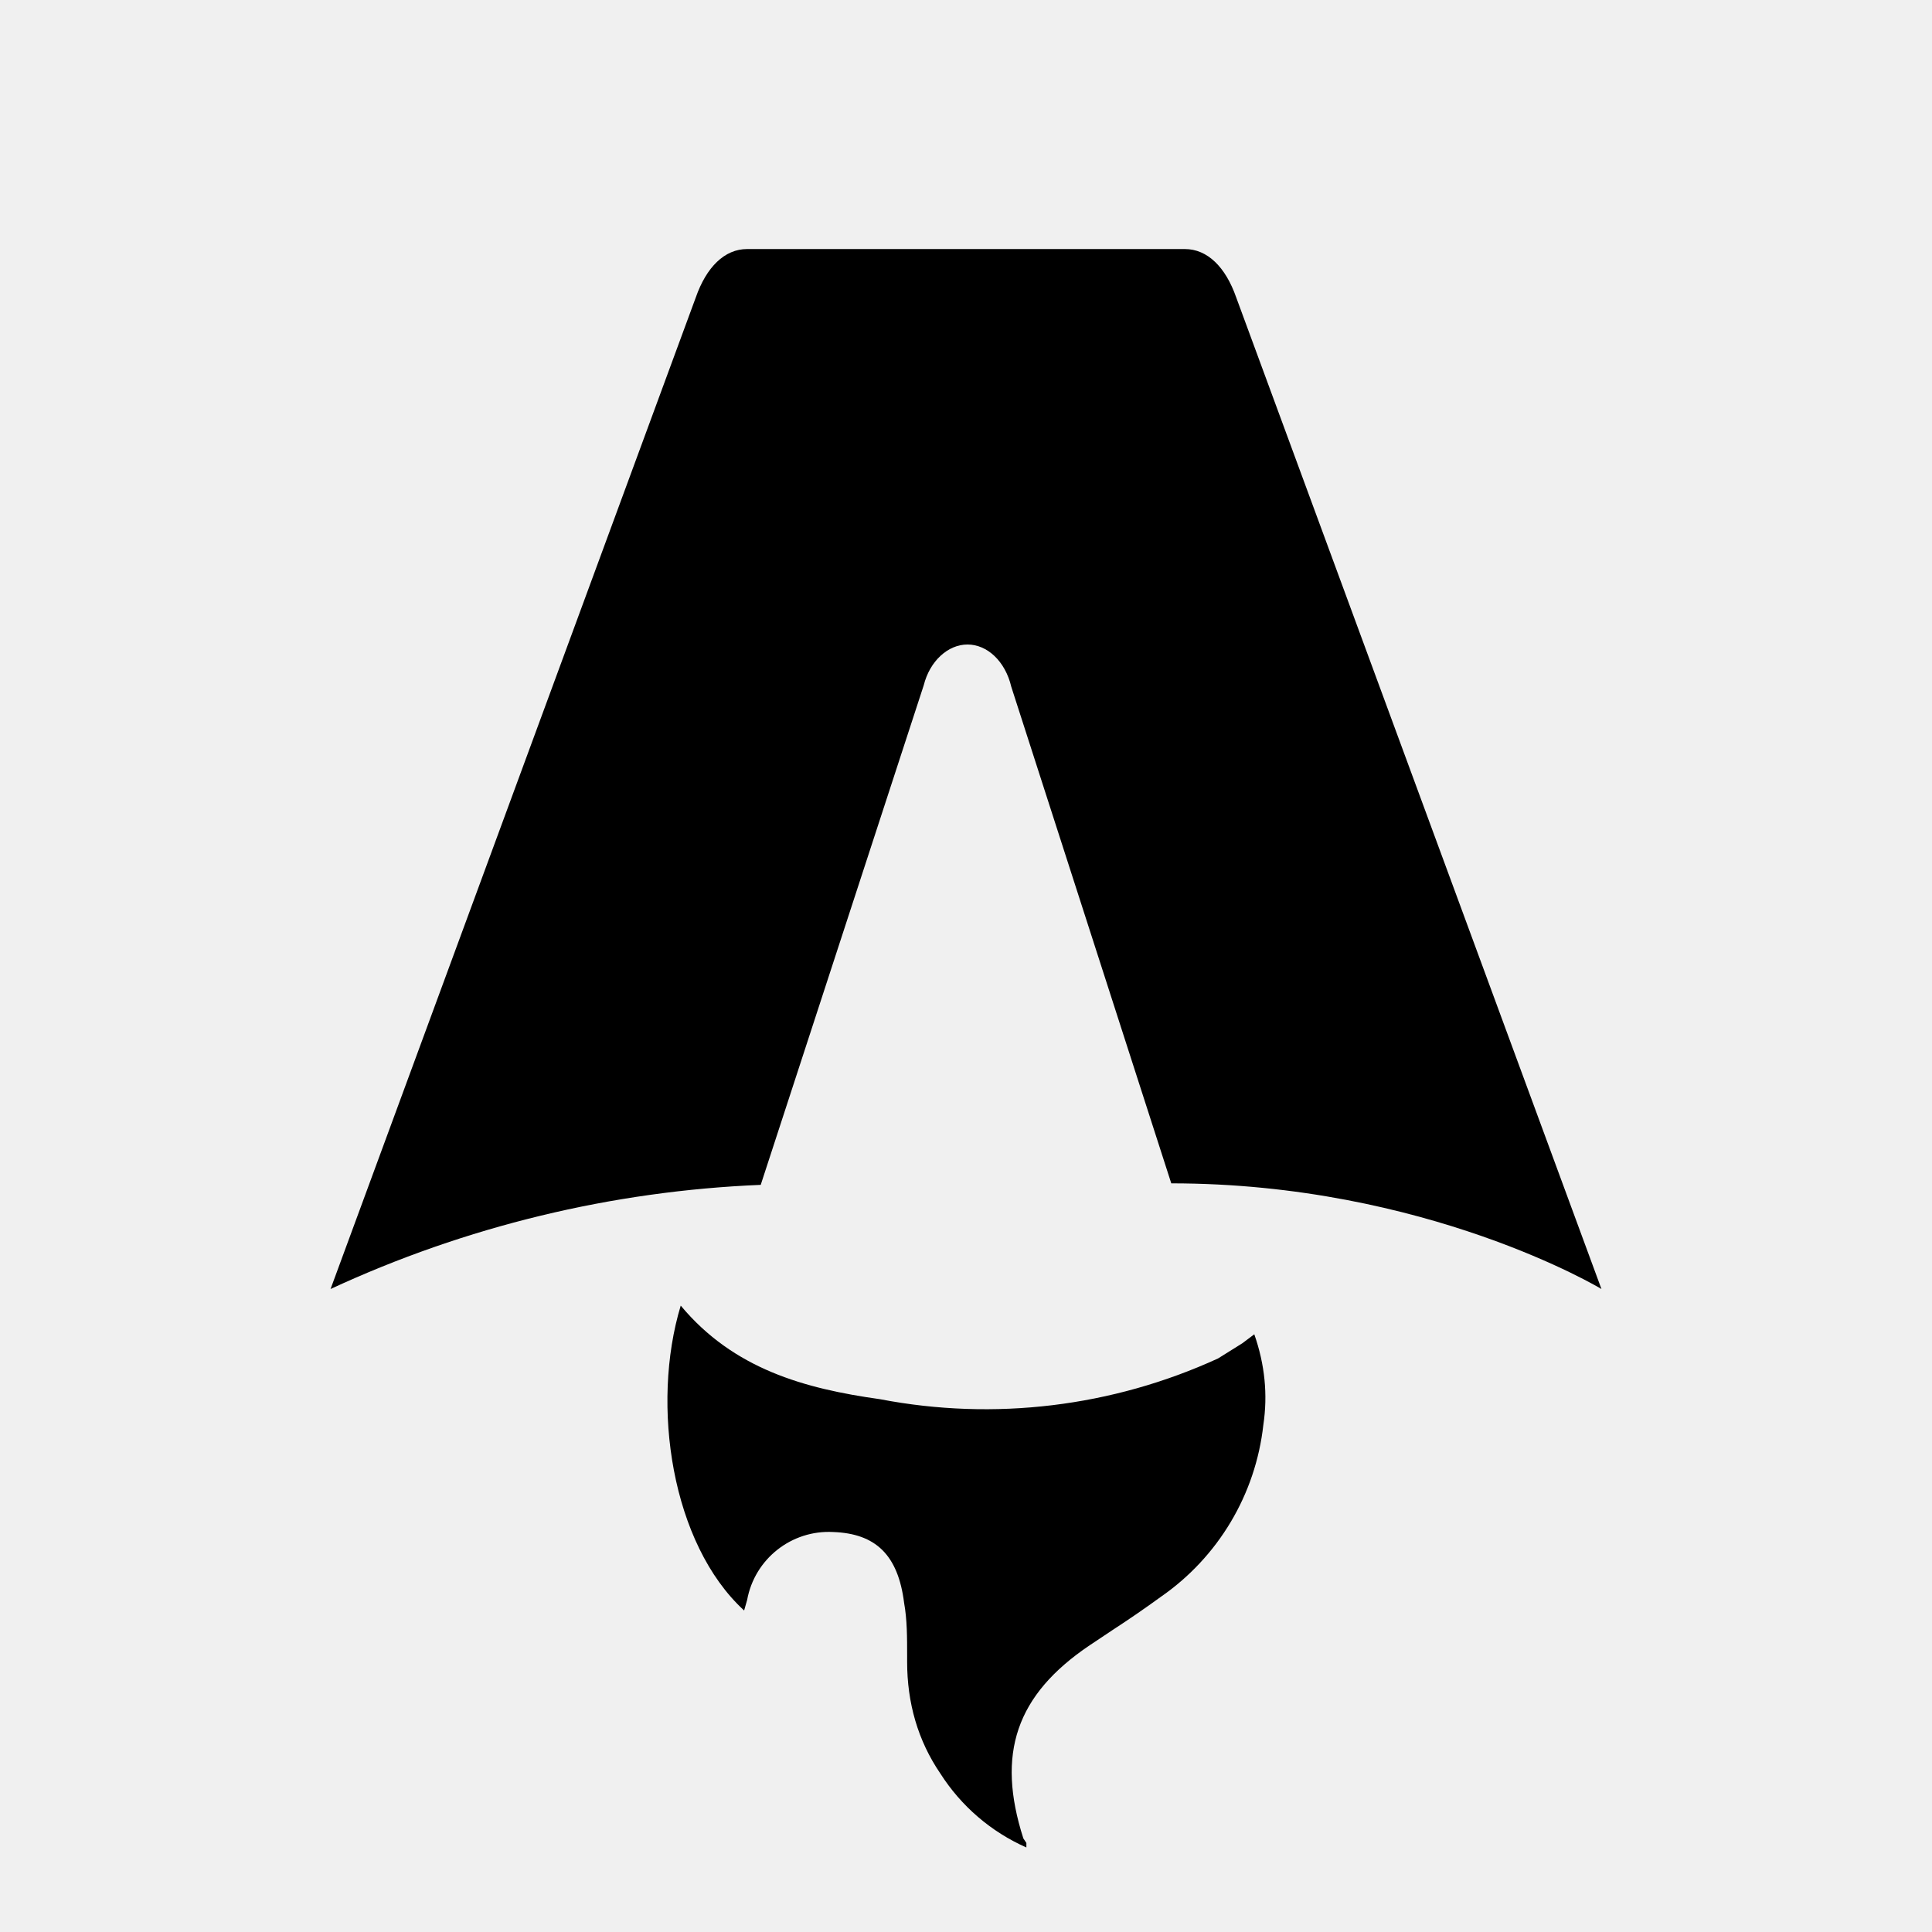
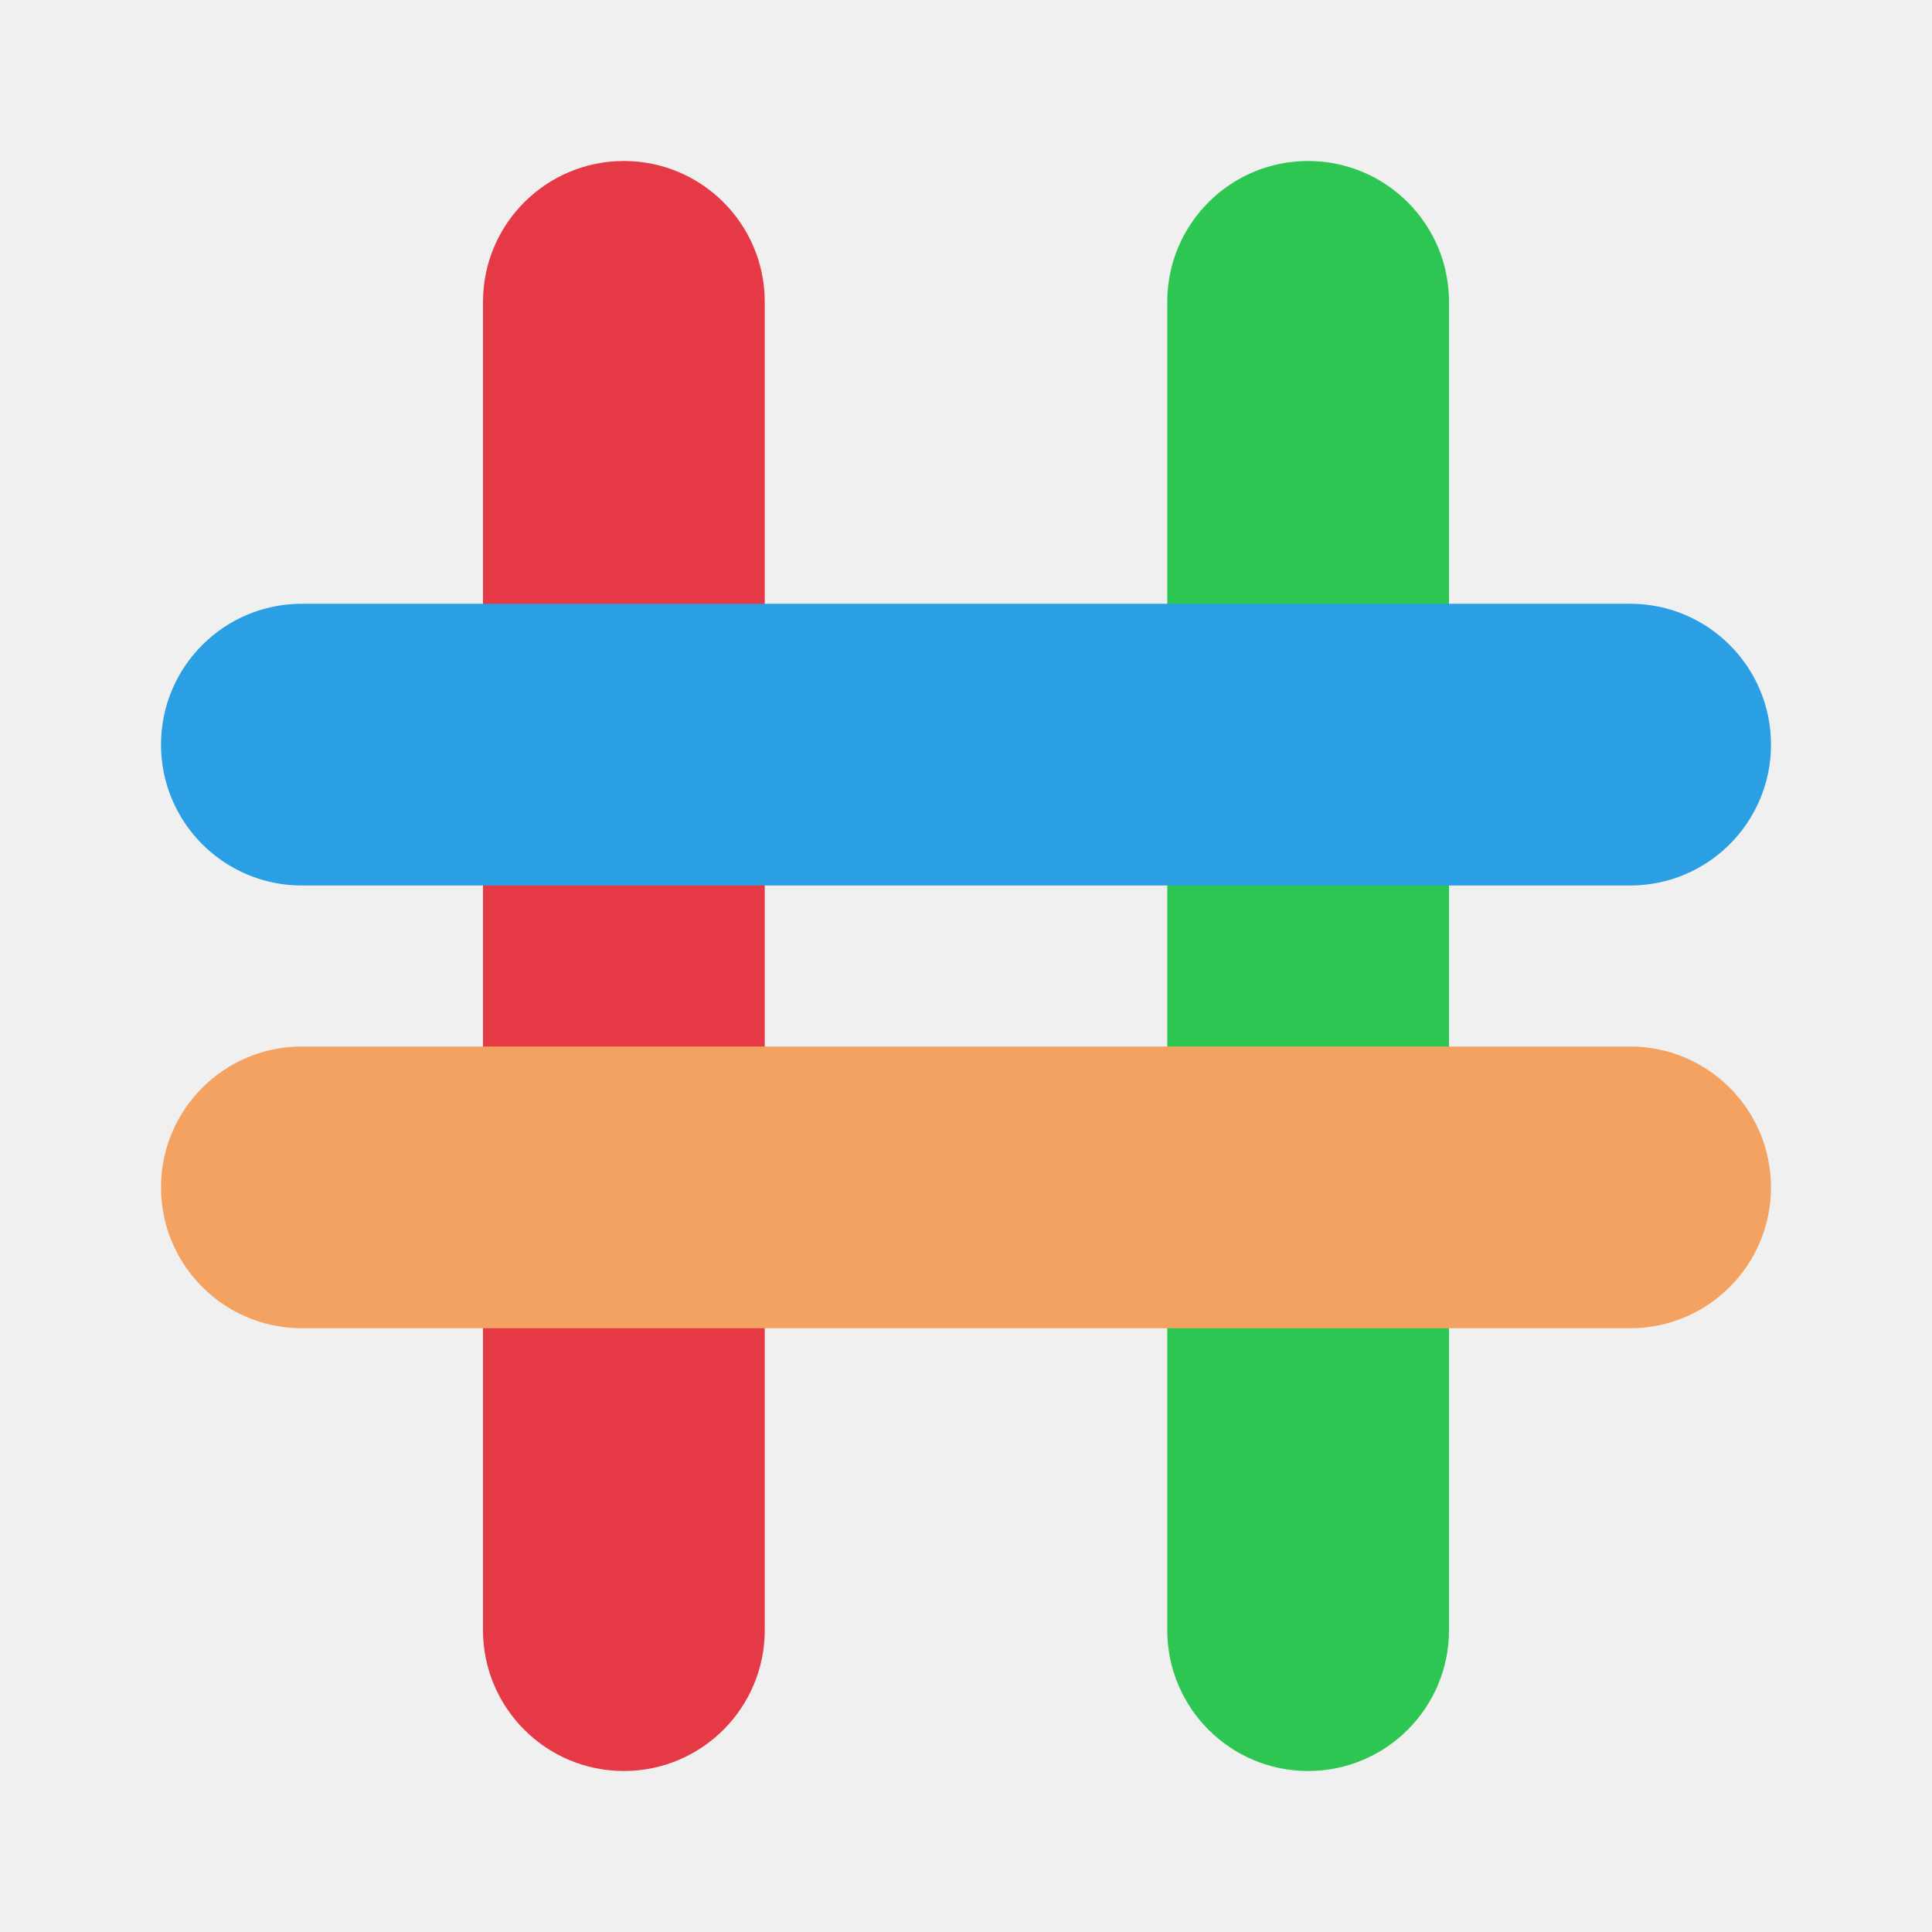
- <svg xmlns="http://www.w3.org/2000/svg" fill="none" viewBox="0 0 128 128">
-   <path d="M50.4 78.5a75.1 75.1 0 0 0-28.5 6.9l24.2-65.7c.7-2 1.9-3.2 3.4-3.2h29c1.5 0 2.7 1.2 3.4 3.2l24.2 65.7s-11.6-7-28.5-7L67 45.5c-.4-1.7-1.6-2.8-2.9-2.8-1.3 0-2.5 1.1-2.9 2.7L50.4 78.5Zm-1.1 28.2Zm-4.2-20.2c-2 6.6-.6 15.8 4.2 20.2a17.5 17.5 0 0 1 .2-.7 5.5 5.5 0 0 1 5.7-4.5c2.8.1 4.3 1.5 4.7 4.7.2 1.1.2 2.3.2 3.5v.4c0 2.7.7 5.2 2.2 7.4a13 13 0 0 0 5.7 4.9v-.3l-.2-.3c-1.8-5.6-.5-9.5 4.4-12.8l1.5-1a73 73 0 0 0 3.2-2.2 16 16 0 0 0 6.8-11.4c.3-2 .1-4-.6-6l-.8.6-1.6 1a37 37 0 0 1-22.4 2.7c-5-.7-9.7-2-13.2-6.2Z" />
-   <style>
-         path { fill: #000; }
-         @media (prefers-color-scheme: dark) {
-             path { fill: #FFF; }
-         }
-     </style>
+ <svg xmlns="http://www.w3.org/2000/svg" width="32" height="32" viewBox="0 0 24 24" fill="none">
+   <rect x="6" y="2" width="3.5" height="20" rx="1.75" fill="#E63946" />
+   <rect x="14.5" y="2" width="3.5" height="20" rx="1.75" fill="#2DC653" />
+   <rect x="2" y="7.5" width="20" height="3.5" rx="1.75" fill="#2B9FE3" />
+   <rect x="2" y="13" width="20" height="3.5" rx="1.75" fill="#F4A261" />
</svg>
